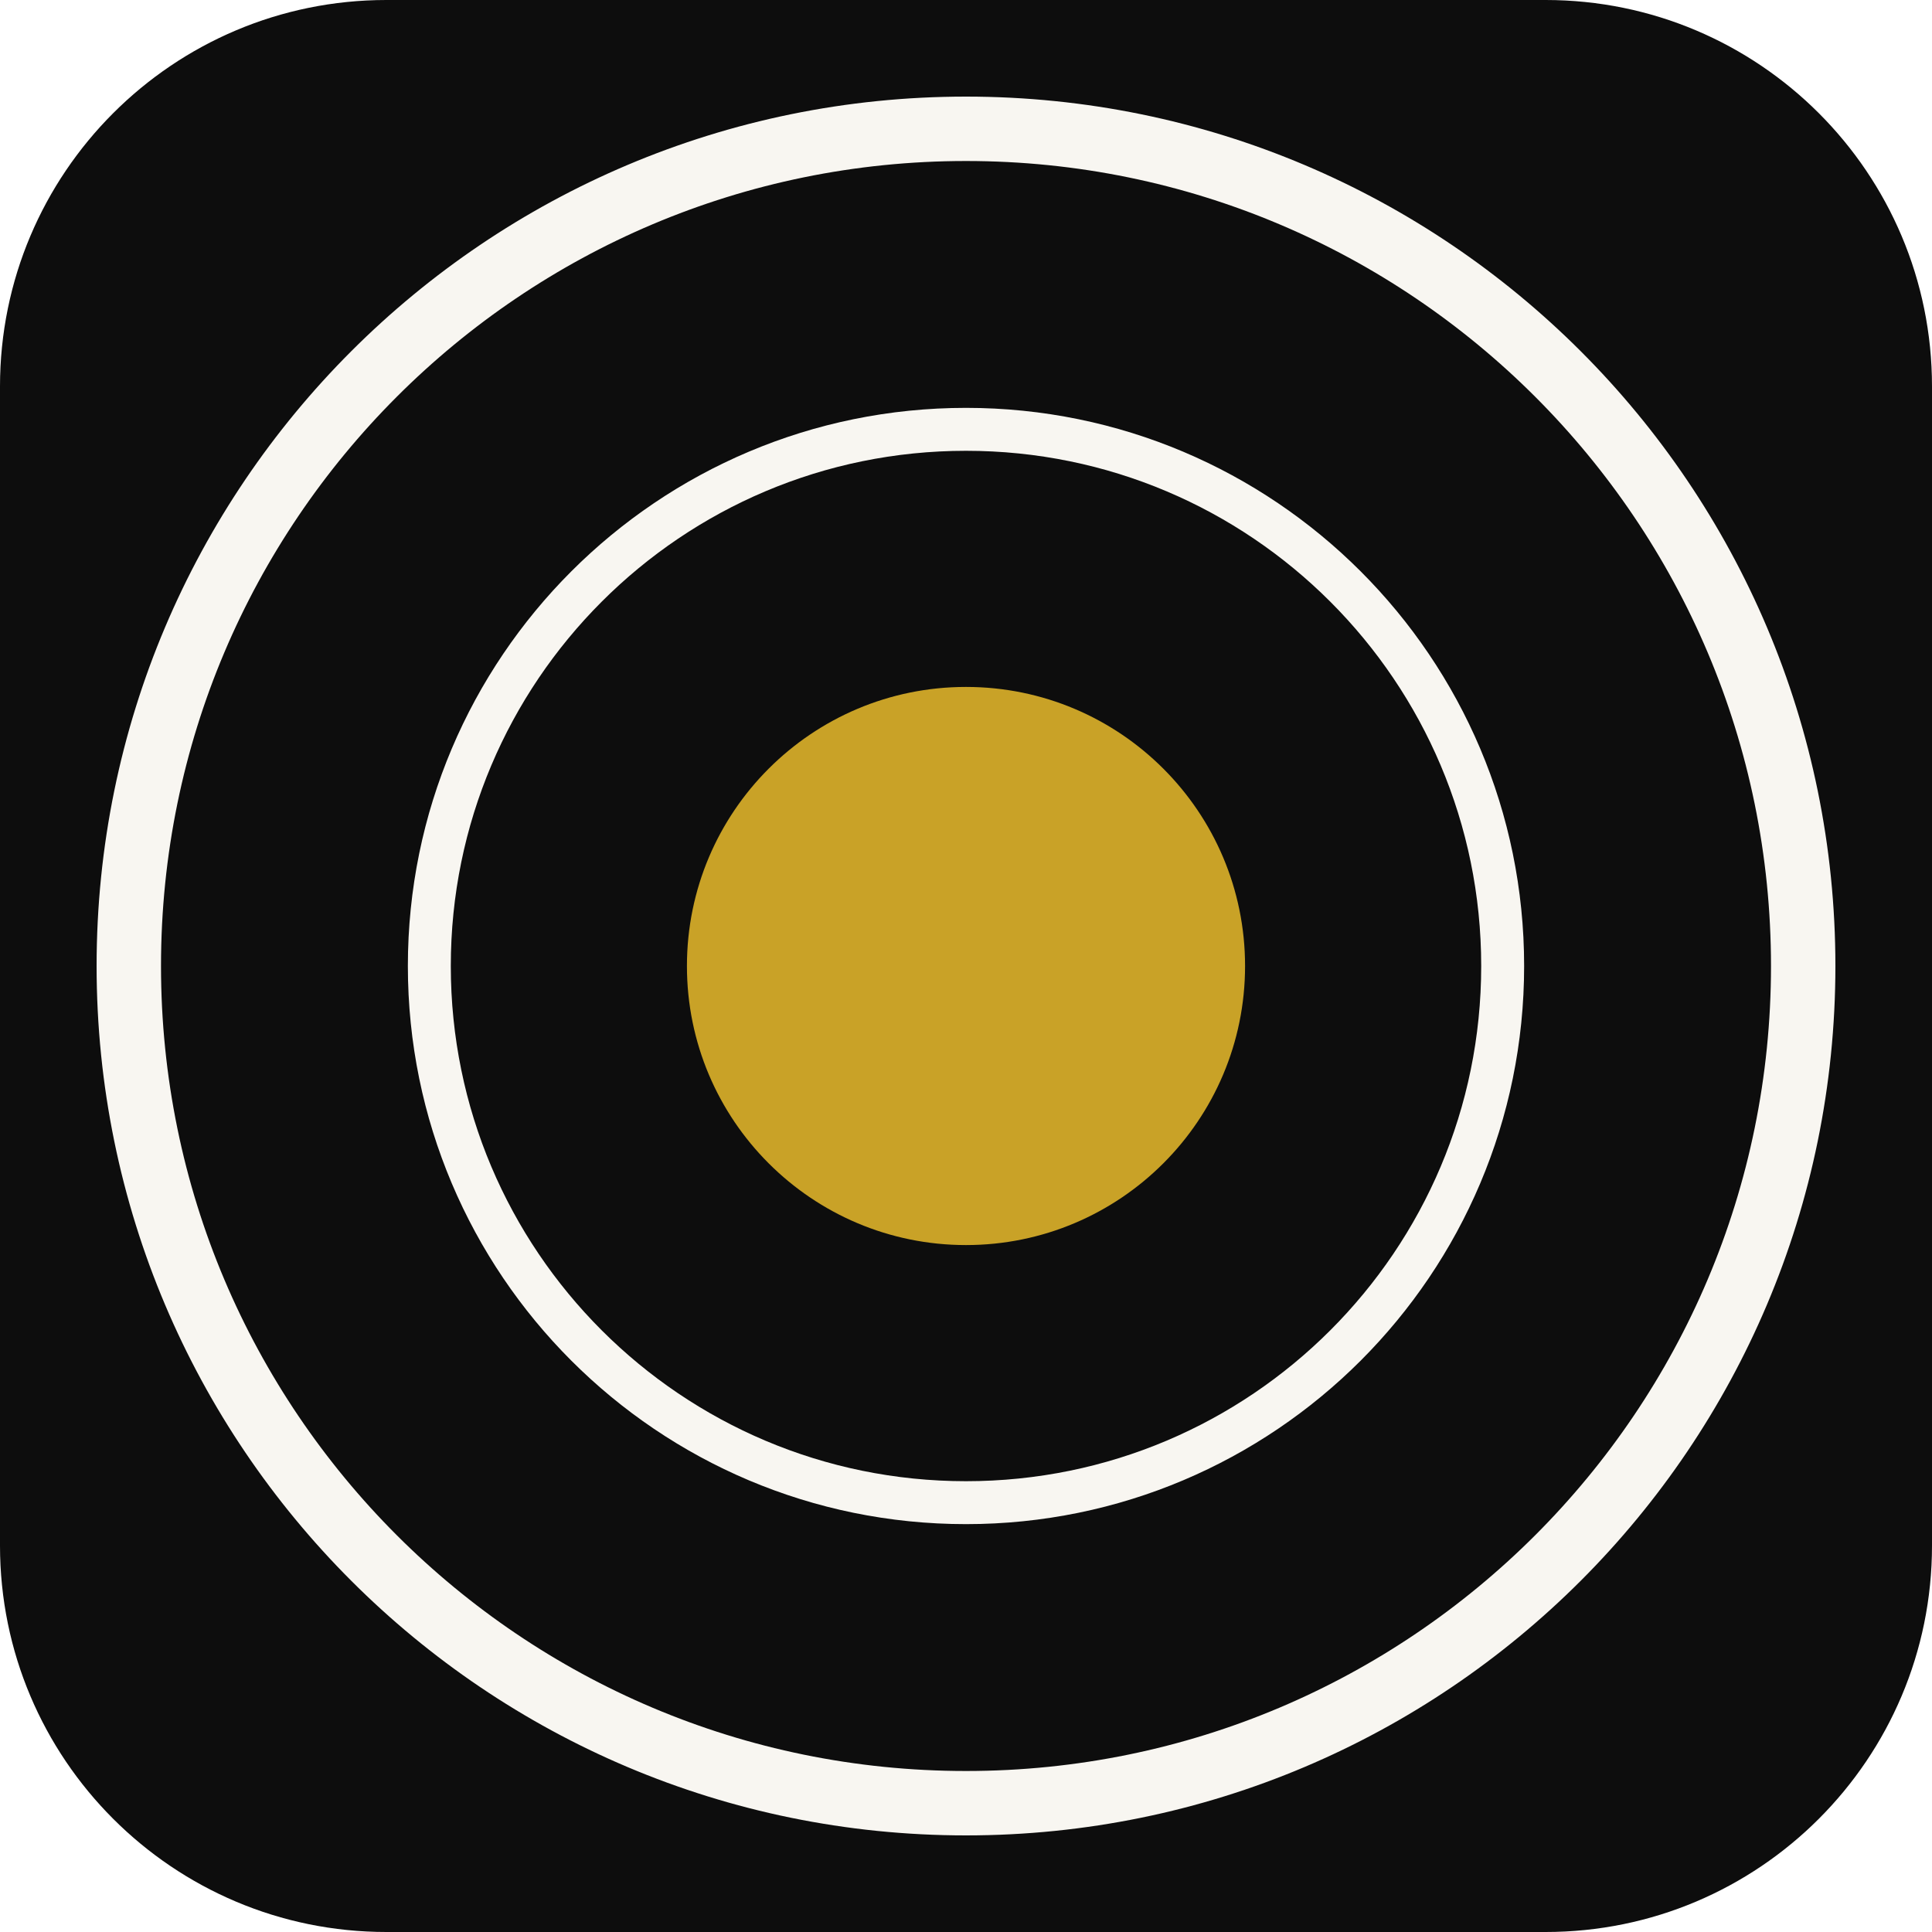
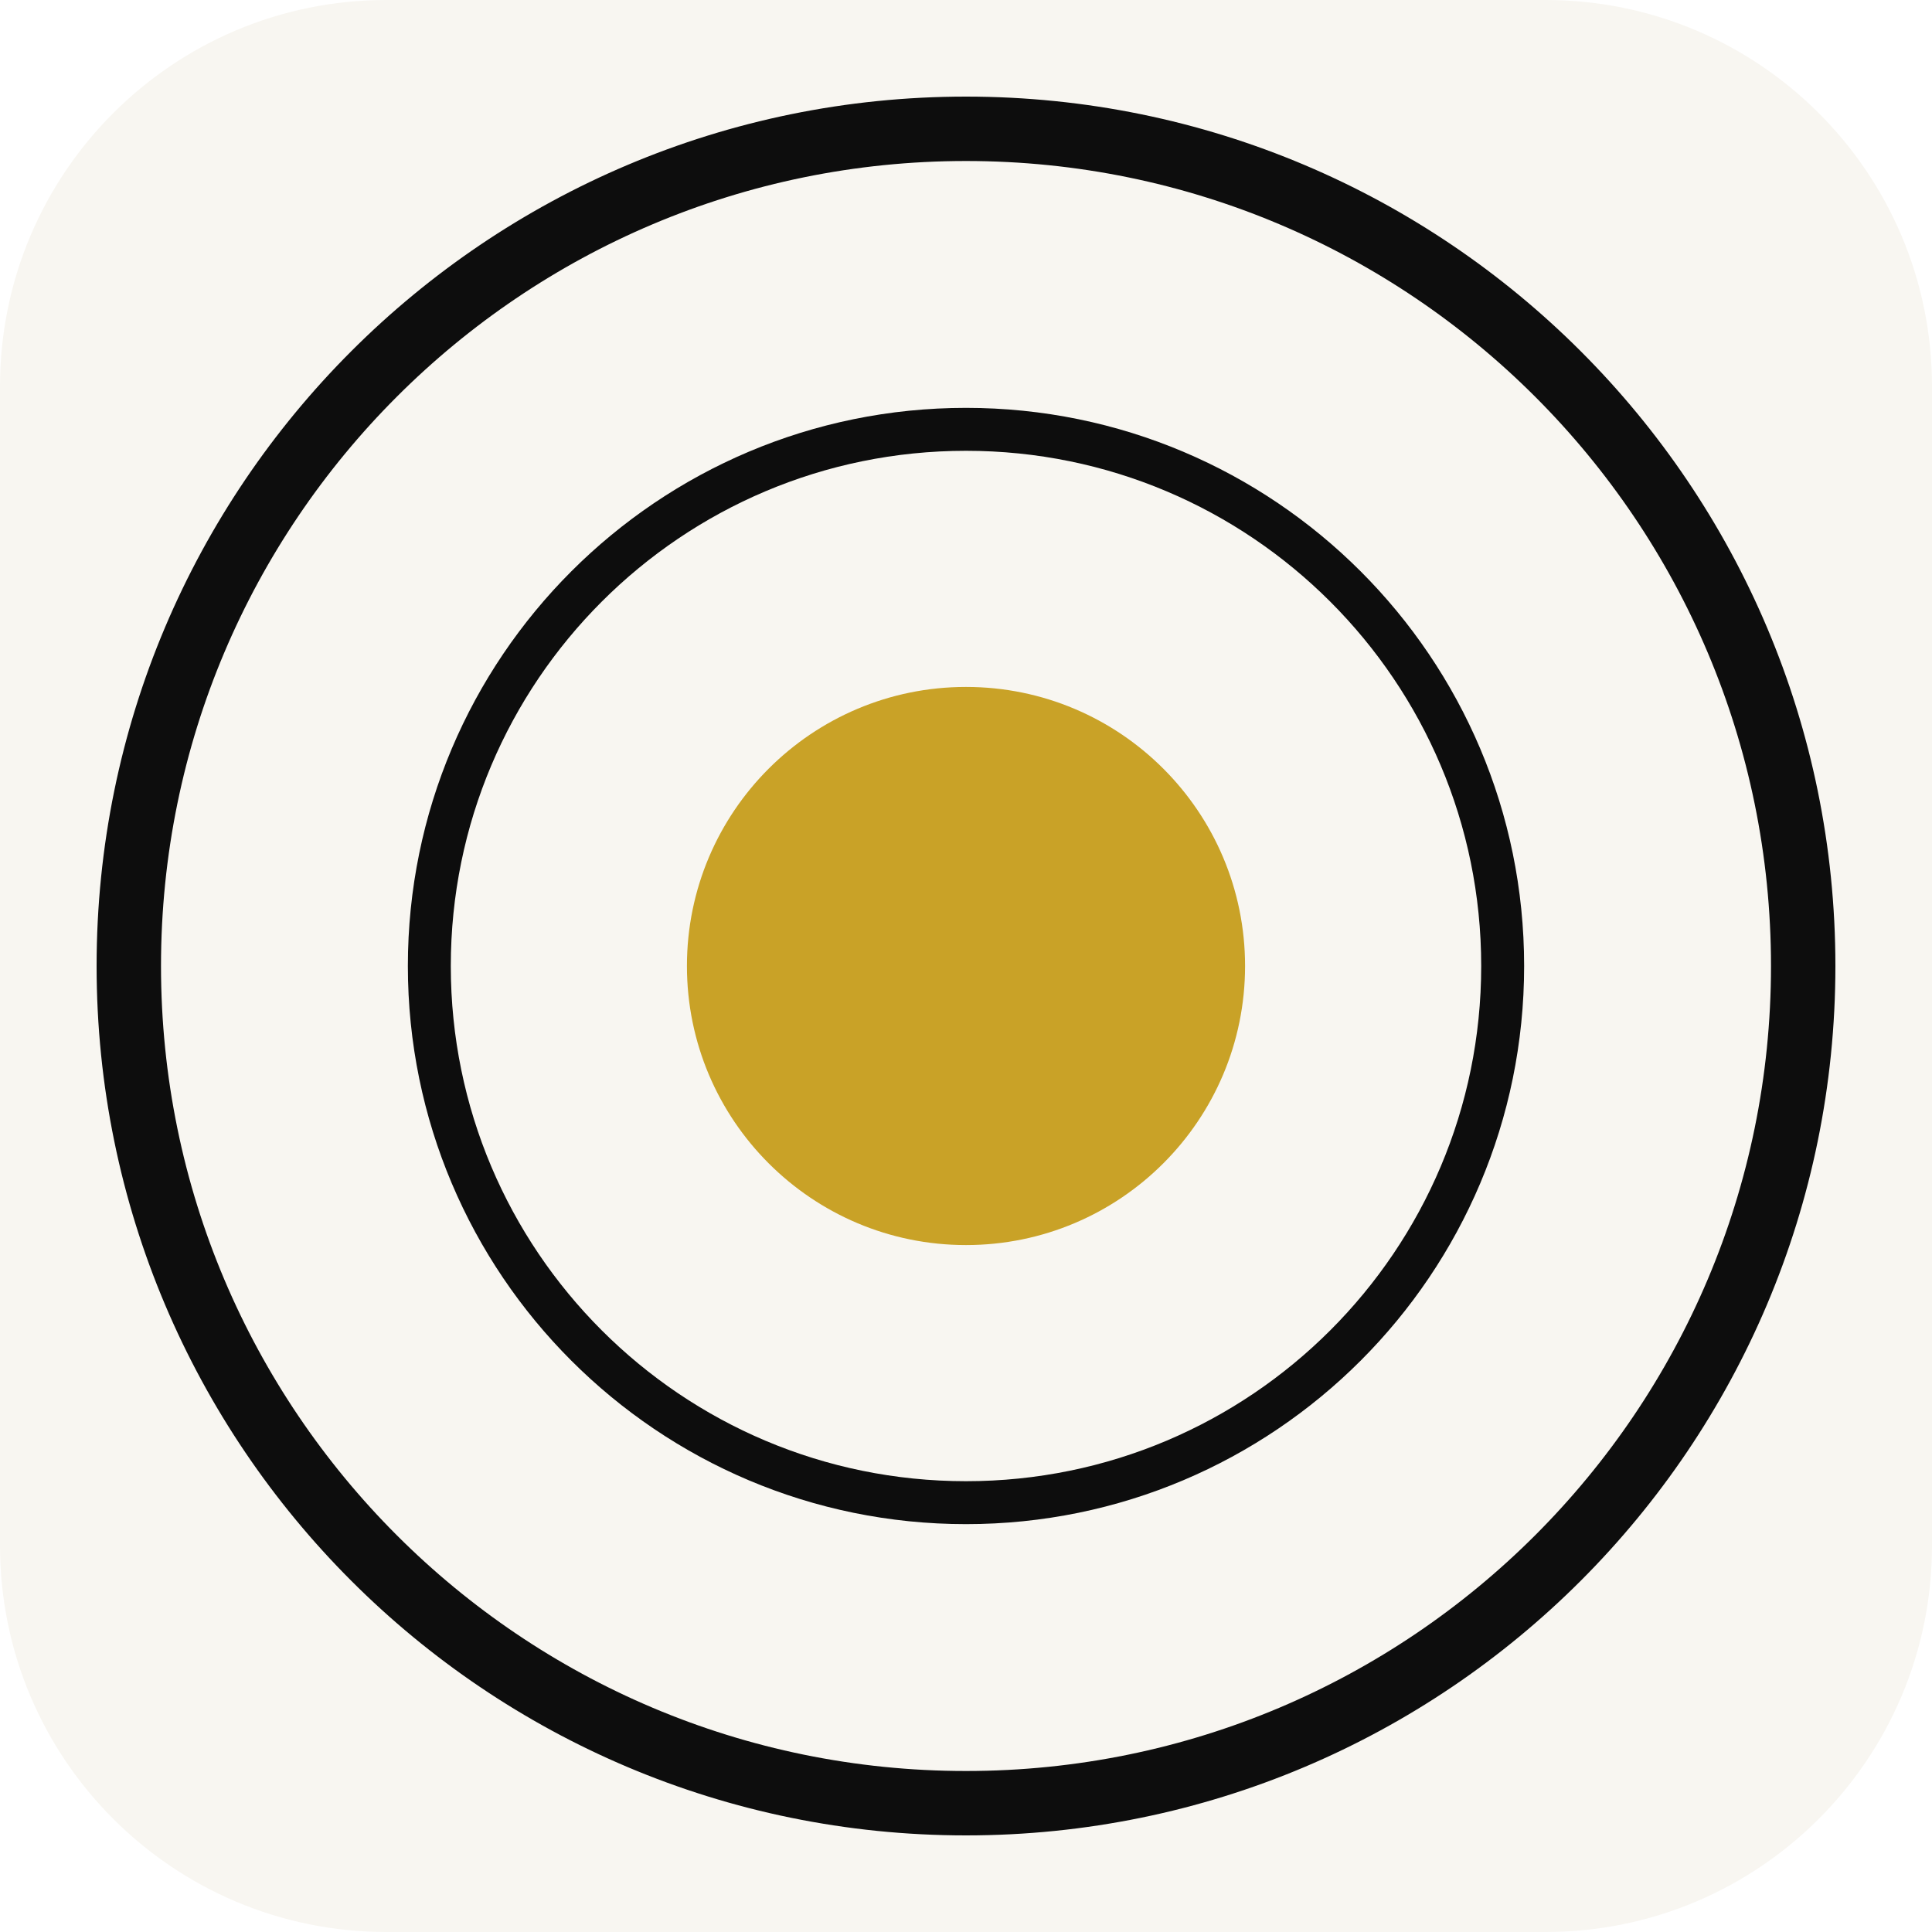
<svg xmlns="http://www.w3.org/2000/svg" viewBox="0 0 180 180">
-   <rect width="180" height="180" rx="36" fill="#0D0D0D" />
-   <circle cx="90" cy="90" r="78" fill="none" stroke="#F8F6F1" stroke-width="6" />
-   <circle cx="90" cy="90" r="50" fill="none" stroke="#F8F6F1" stroke-width="4" />
+   <rect width="180" height="180" rx="36" fill="#F8F6F1" />
+   <circle cx="90" cy="90" r="78" fill="none" stroke="#0D0D0D" stroke-width="6" />
+   <circle cx="90" cy="90" r="50" fill="none" stroke="#0D0D0D" stroke-width="4" />
  <circle cx="90" cy="90" r="26" fill="#C9A227" />
</svg>
